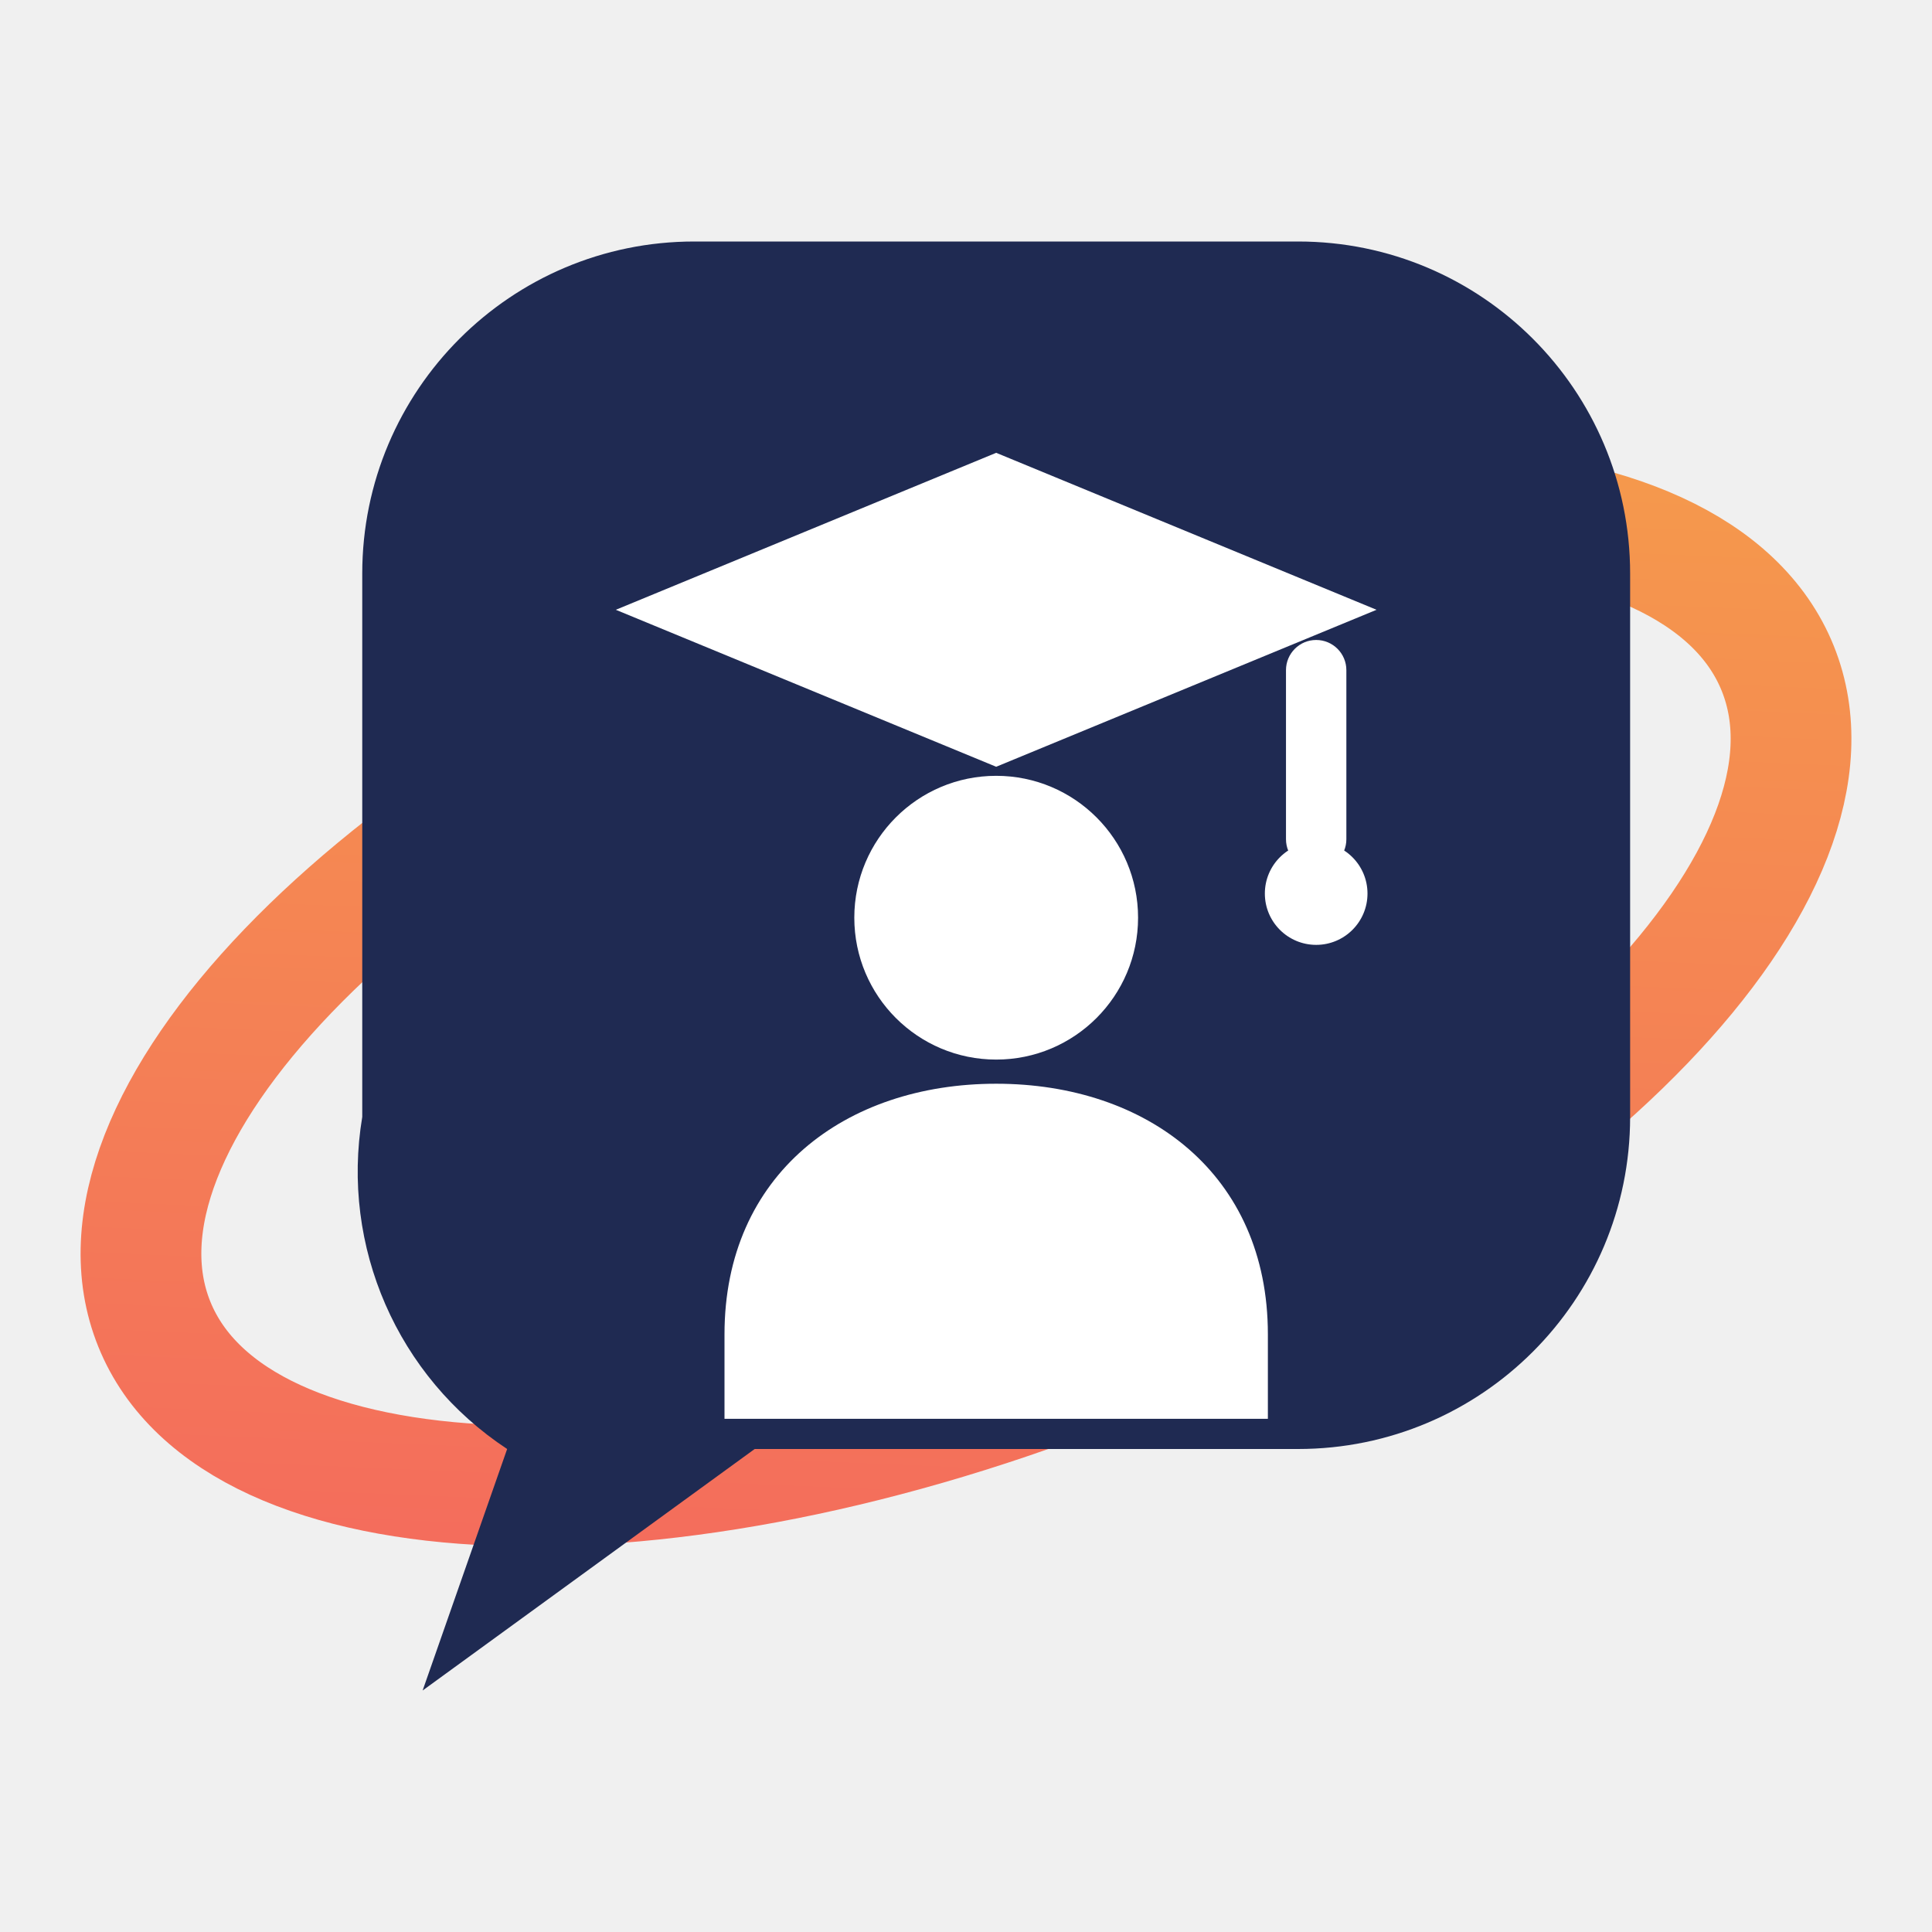
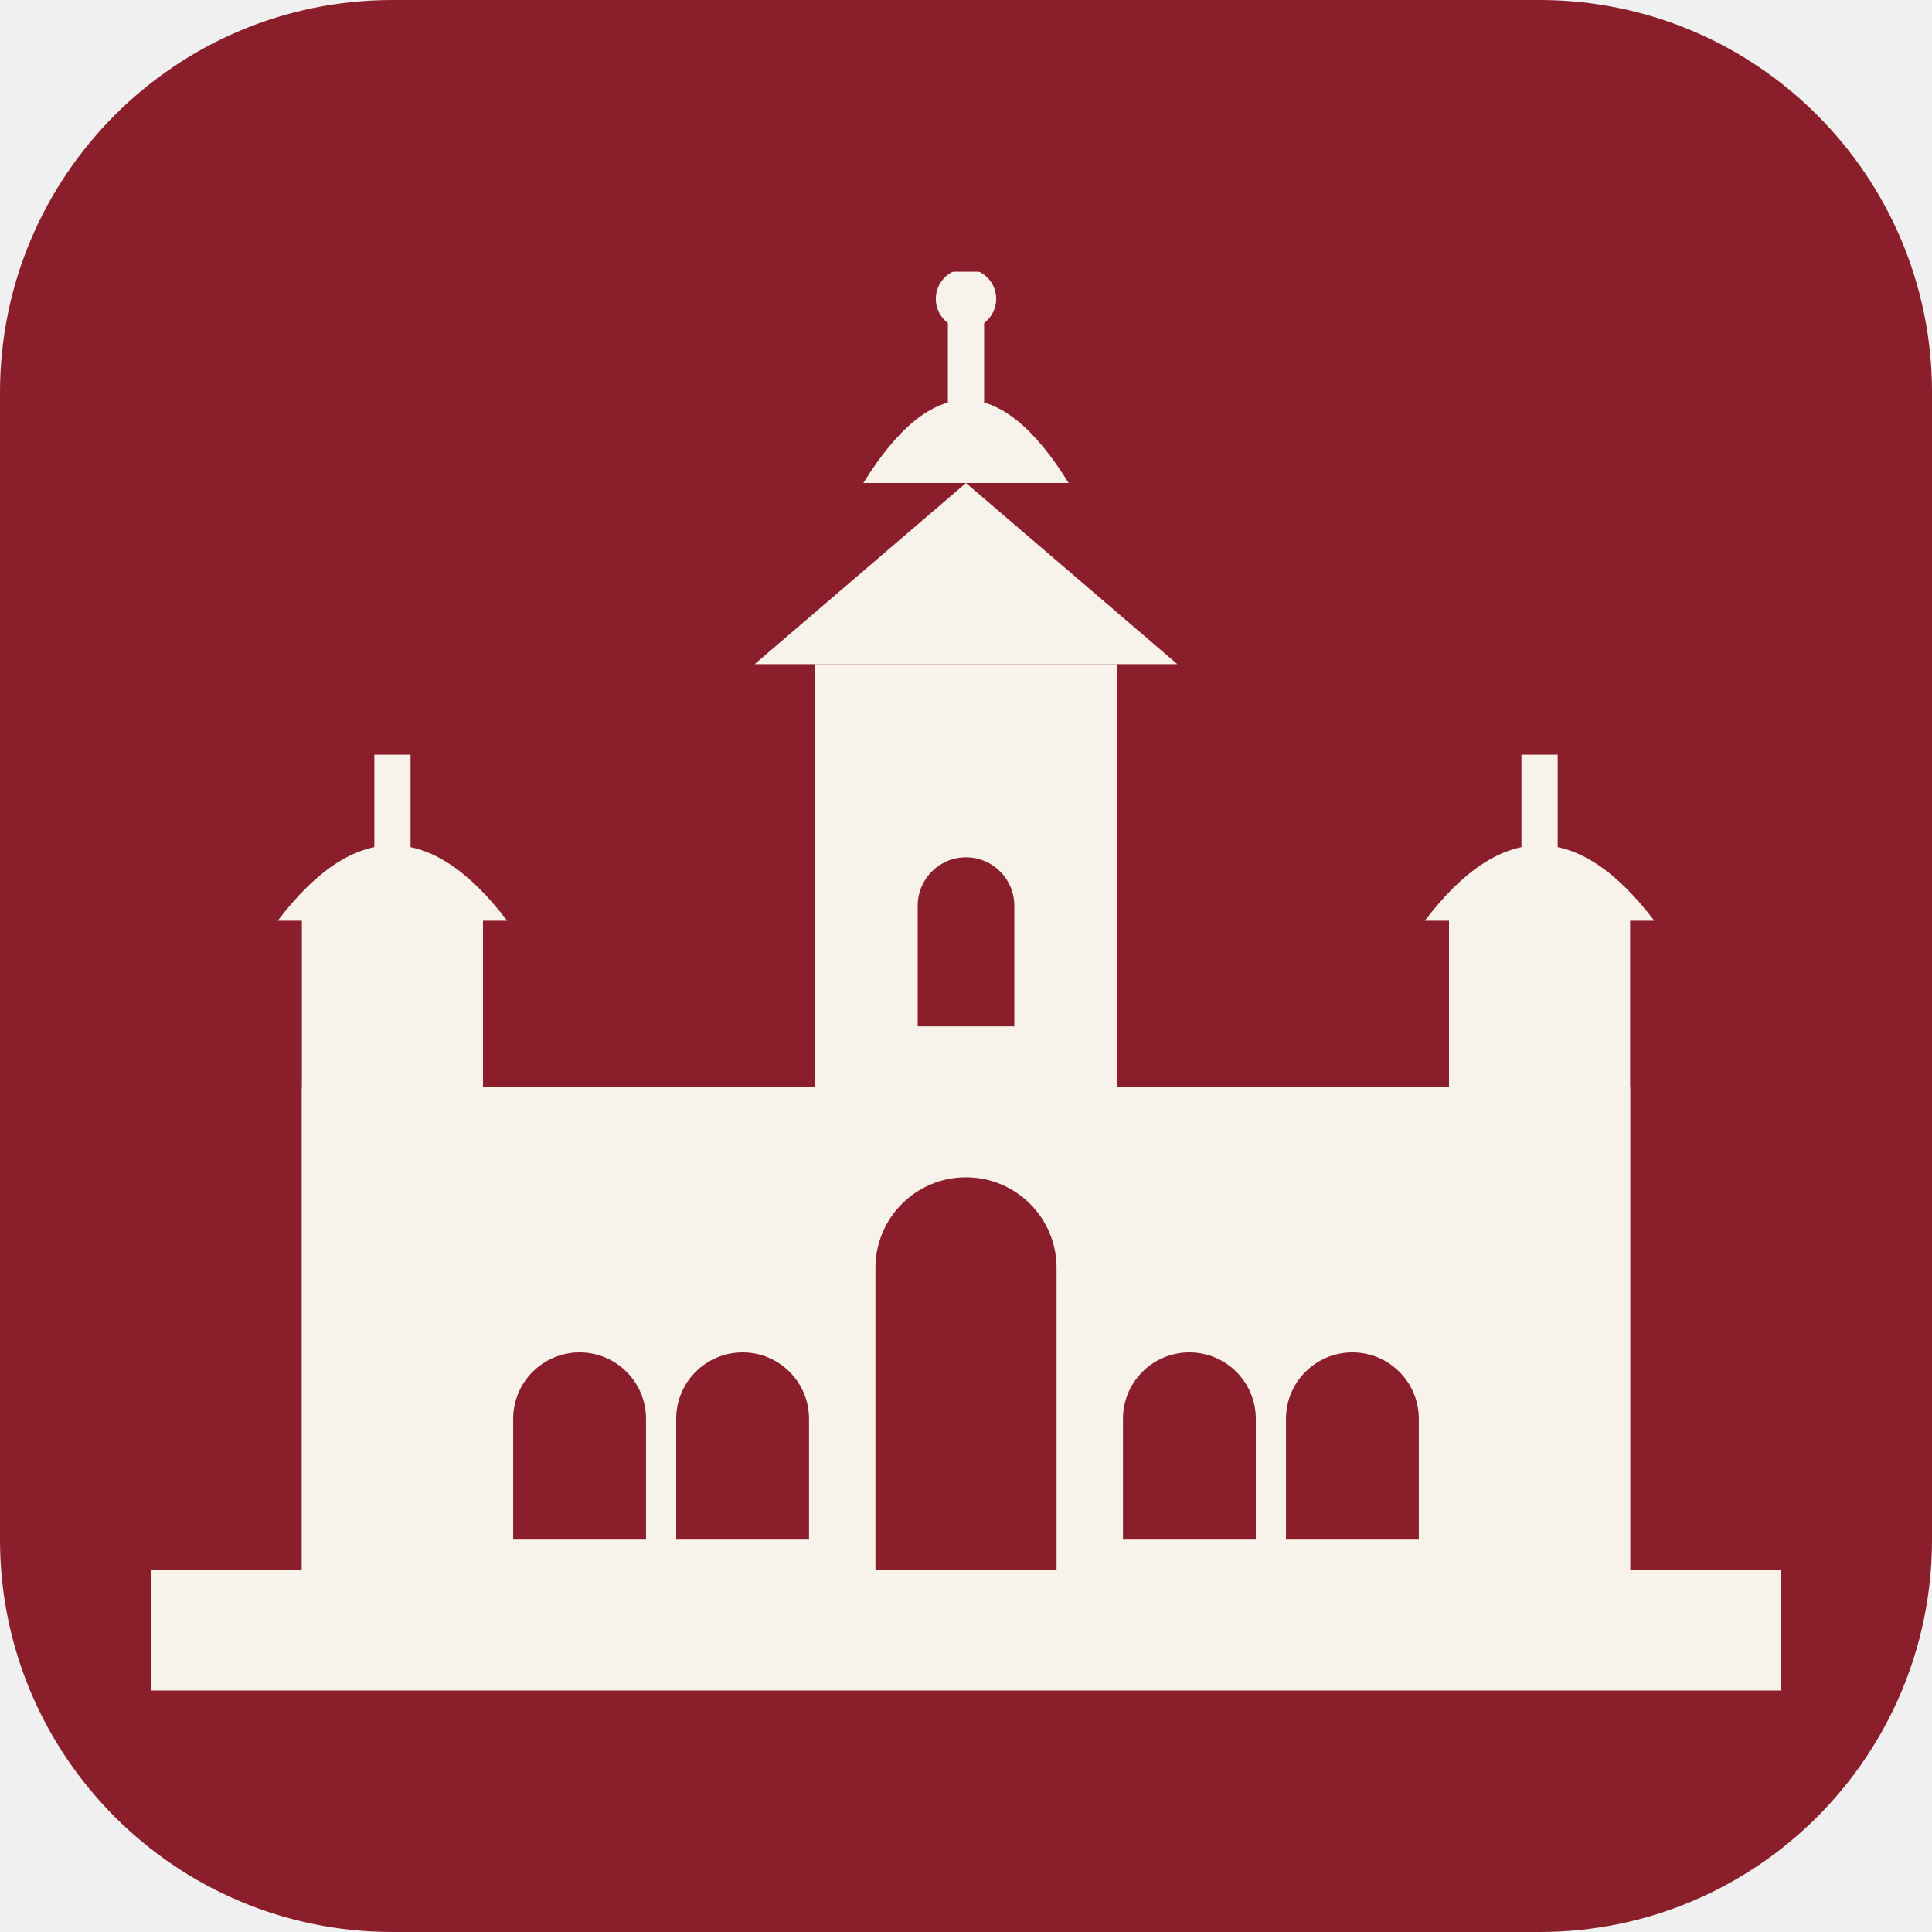
- <svg xmlns="http://www.w3.org/2000/svg" width="64" height="64" viewBox="0 0 64 64" role="img" aria-label="ProfAura">
+ <svg xmlns="http://www.w3.org/2000/svg" width="64" height="64" viewBox="0 0 64 64" role="img" aria-label="SMIU Feedback Platform">
  <defs>
-     <linearGradient id="orbit" x1="0" y1="1" x2="1" y2="0">
-       <stop offset="0%" stop-color="#f4675e" />
-       <stop offset="100%" stop-color="#f59f4a" />
-     </linearGradient>
+     <mask id="smiu-fav">
+       <rect x="5" y="43" width="54" height="4" fill="white" />
+       <rect x="10" y="27" width="44" height="16" fill="white" />
+       <rect x="10" y="21" width="6" height="22" fill="white" />
+       <path d="M9.2 21.5 Q13 16.5 16.8 21.5 Z" fill="white" />
+       <rect x="12.4" y="16" width="1.2" height="4" fill="white" />
+       <rect x="48" y="21" width="6" height="22" fill="white" />
+       <path d="M47.2 21.5 Q51 16.5 54.8 21.5 Z" fill="white" />
+       <rect x="50.4" y="16" width="1.2" height="4" fill="white" />
+       <rect x="27" y="13" width="10" height="30" fill="white" />
+       <path d="M25 13 L32 7 L39 13 Z" fill="white" />
+       <path d="M28.6 7 Q32 1.5 35.4 7 Z" fill="white" />
+       <rect x="31.4" y="0.5" width="1.2" height="6" fill="white" />
+       <circle cx="32" cy="0.9" r="1" fill="white" />
+       <path d="M29 43 V33 A3 3 0 0 1 35 33 V43 Z" fill="black" />
+       <path d="M30.4 25 V21 A1.6 1.6 0 0 1 33.6 21 V25 Z" fill="black" />
+       <path d="M17 42 V38 A2.2 2.2 0 0 1 21.4 38 V42 Z" fill="black" />
+       <path d="M22.4 42 V38 A2.2 2.2 0 0 1 26.8 38 V42 Z" fill="black" />
+       <path d="M37.2 42 V38 A2.2 2.2 0 0 1 41.6 38 V42 Z" fill="black" />
+       <path d="M42.6 42 V38 A2.2 2.2 0 0 1 47 38 V42 Z" fill="black" />
+     </mask>
  </defs>
-   <ellipse cx="32" cy="33" rx="29" ry="13" transform="rotate(-22 32 33)" fill="none" stroke="url(#orbit)" stroke-width="4" stroke-linecap="round" />
-   <path d="M23 8h20a11 11 0 0 1 11 11v18a11 11 0 0 1-11 11H25l-11 8 2.8-8A11 11 0 0 1 12 37V19A11 11 0 0 1 23 8Z" fill="#1f2a52" />
-   <g fill="#ffffff">
-     <path d="M33 15 45.6 20.2 33 25.4 20.4 20.2 33 15Z" />
-     <path d="M43.6 21.2a1 1 0 0 1 1 1v5.6a1 1 0 0 1-2 0v-5.6a1 1 0 0 1 1-1Z" />
-     <circle cx="43.6" cy="29.6" r="1.7" />
-     <circle cx="33" cy="30.4" r="4.7" />
-     <path d="M33 35.9c5 0 9 3 9 8.3V47H24v-2.8c0-5.3 4-8.3 9-8.3Z" />
+   <rect width="64" height="64" rx="13" fill="#8a1f2b" />
+   <g transform="translate(0,9)">
+     <rect width="64" height="50" fill="#f7f2ea" mask="url(#smiu-fav)" />
  </g>
</svg>
